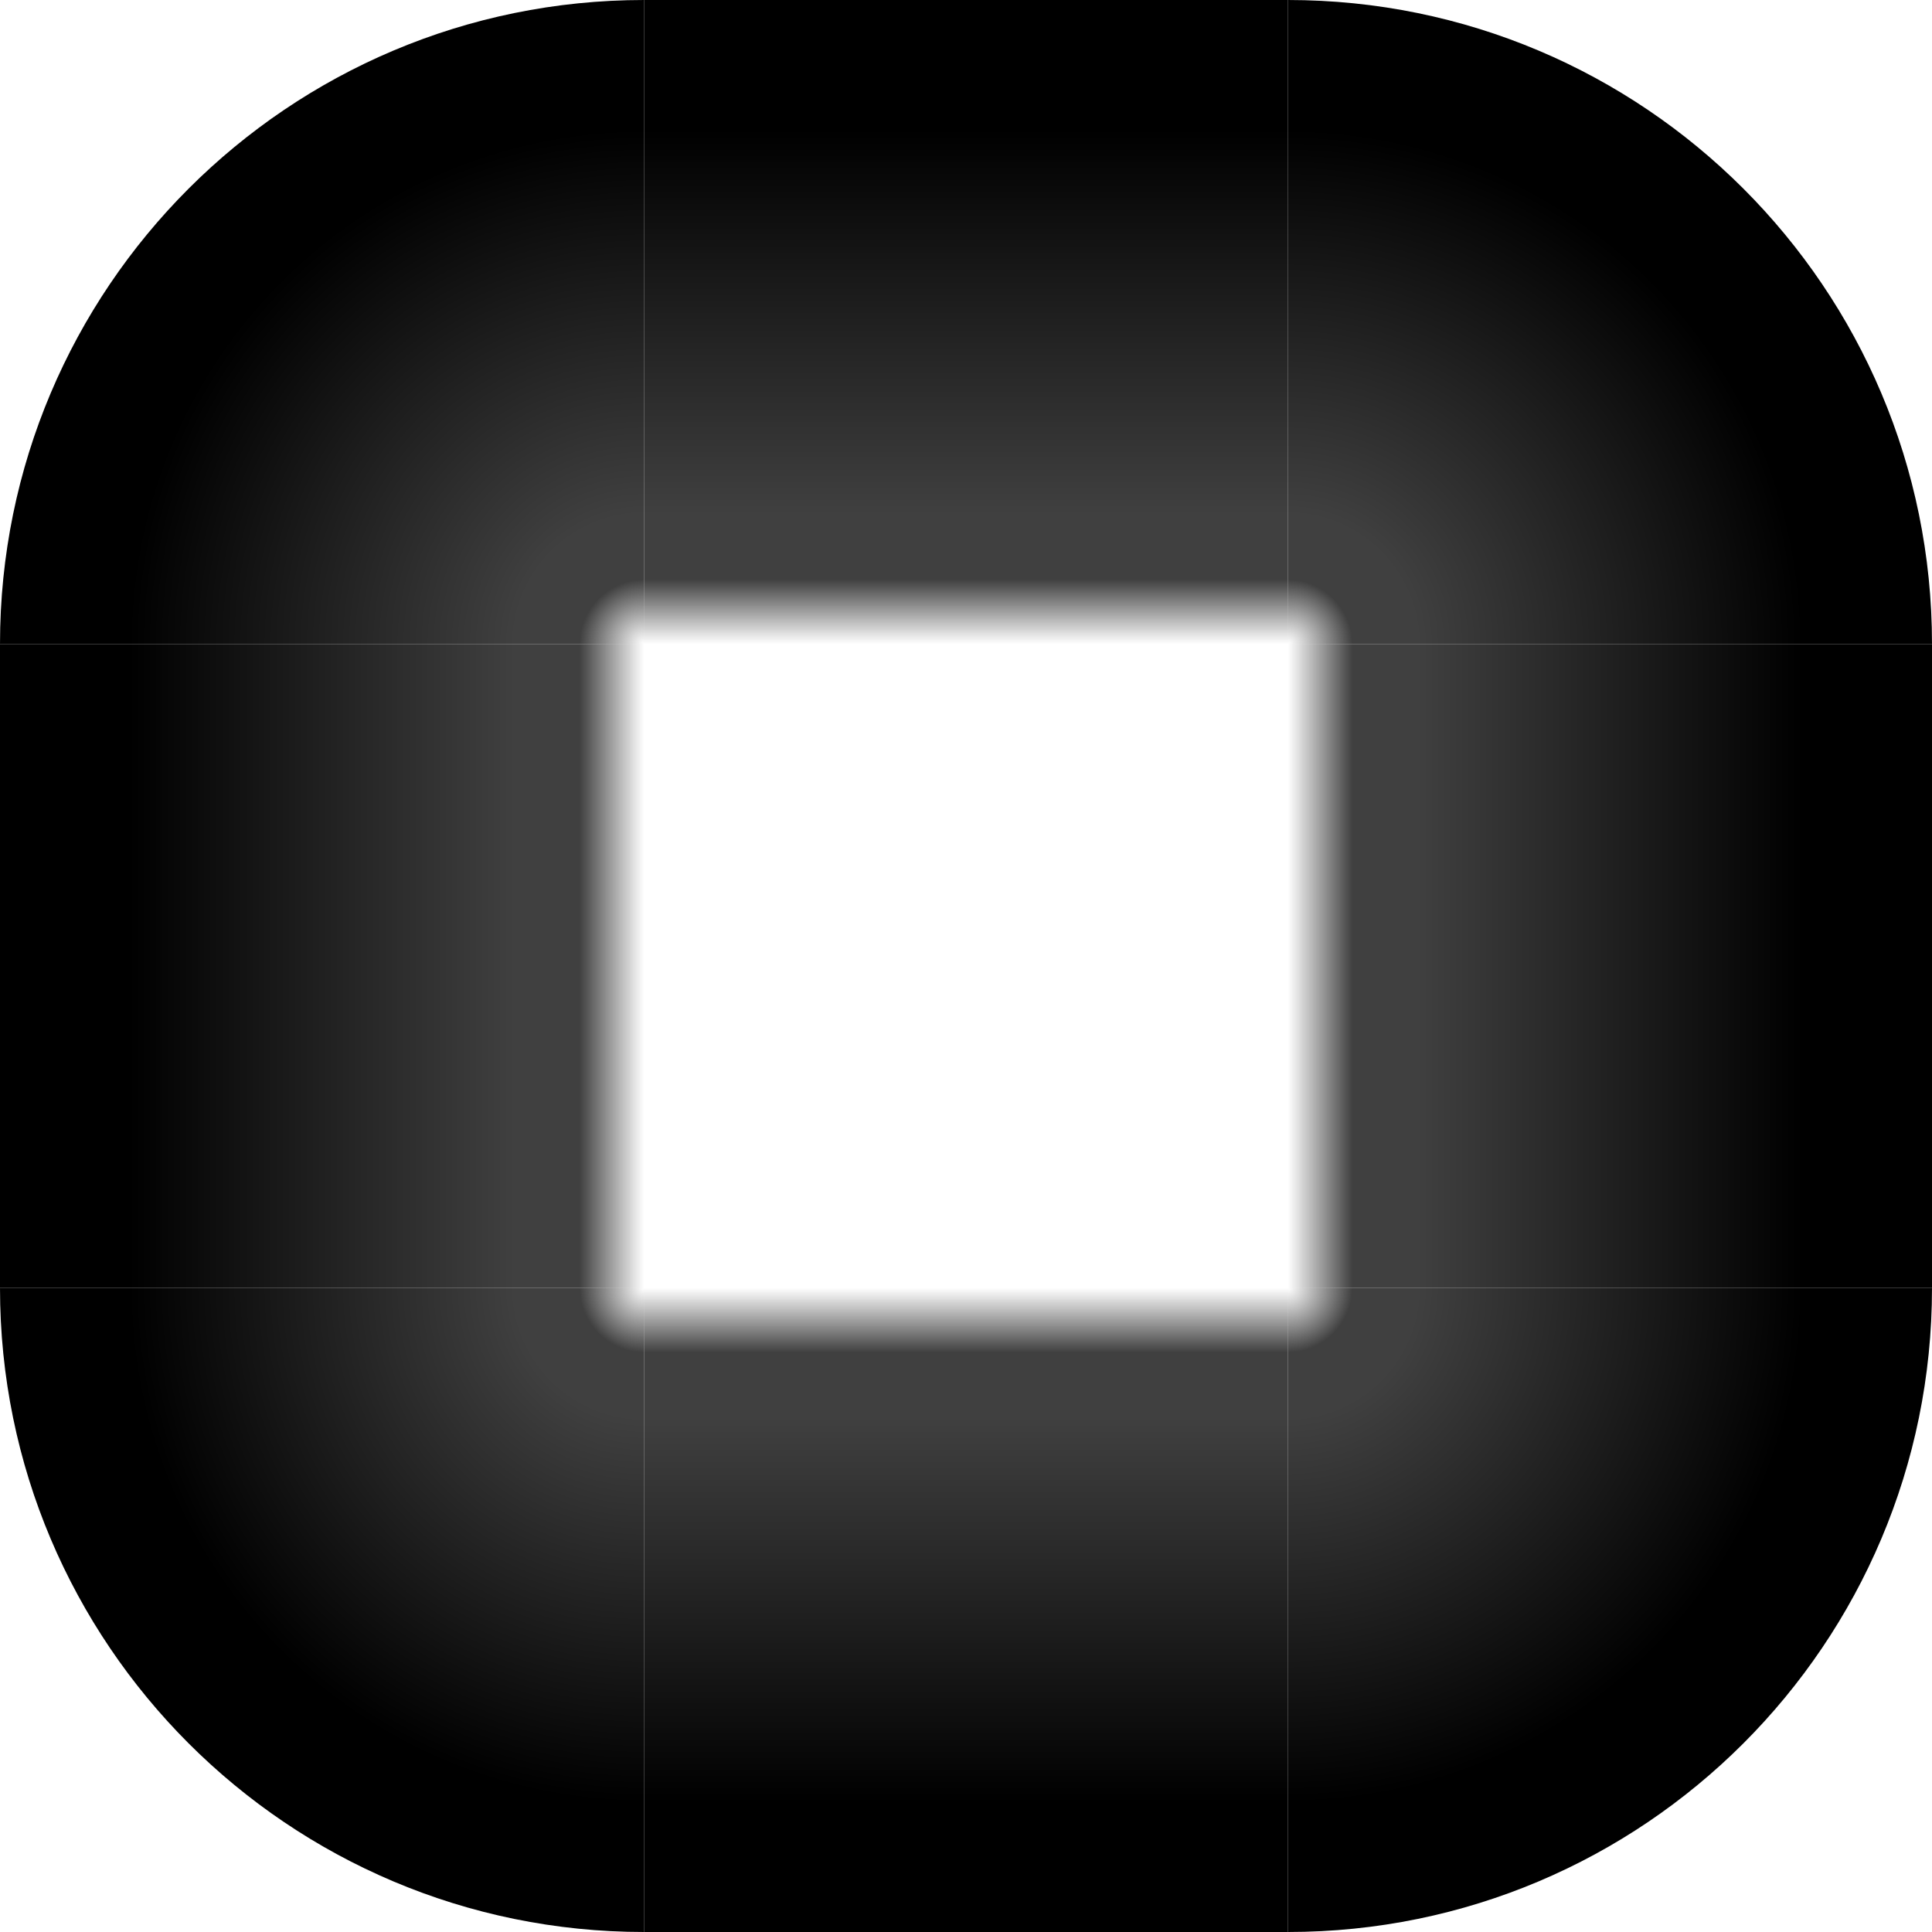
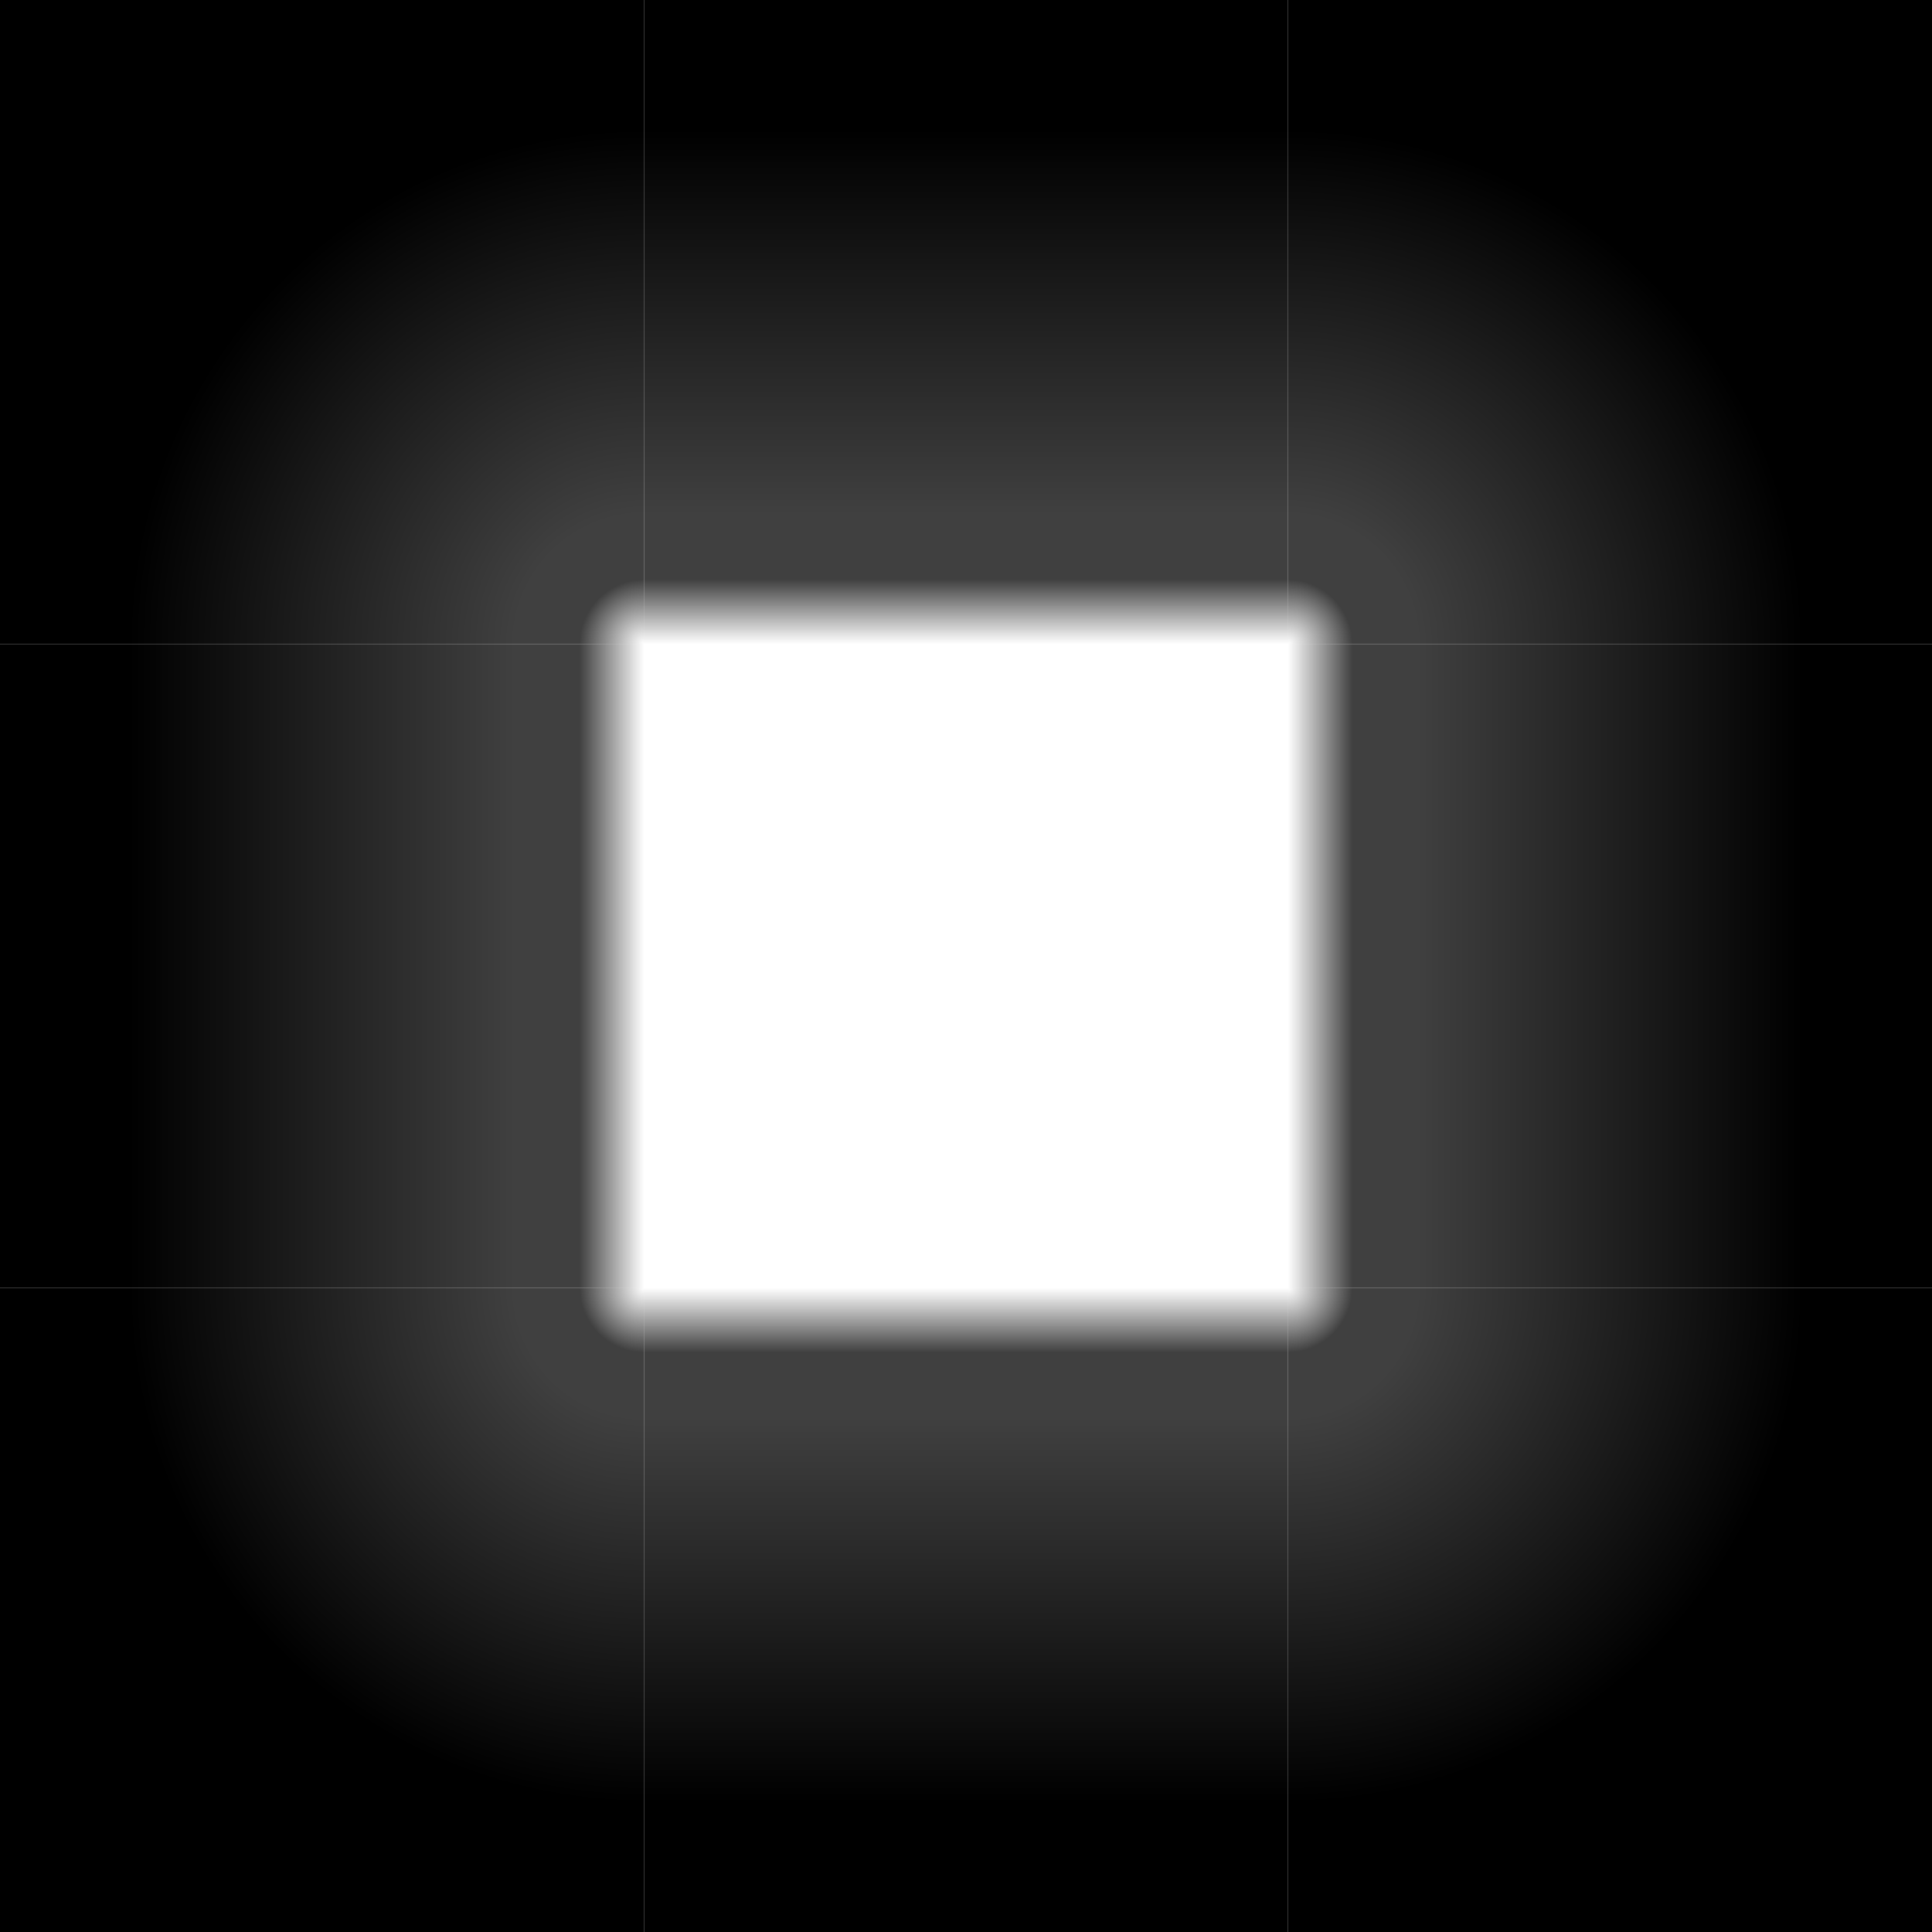
<svg xmlns="http://www.w3.org/2000/svg" xmlns:xlink="http://www.w3.org/1999/xlink" width="300mm" height="300mm" viewBox="0 0 300 300" version="1.1" id="svg1">
  <defs id="defs1">
+     <linearGradient id="linearGradient1">
+       <stop style="stop-color:#404040;stop-opacity:0;" offset="0" id="stop3" />
+       <stop style="stop-color:#404040;stop-opacity:1;" offset="0.1" id="stop6" />
+       <stop style="stop-color:#404040;stop-opacity:1;" offset="0.2" id="stop7" />
+       <stop style="stop-color:#000000;stop-opacity:1;" offset="0.8" id="stop8" />
+       <stop style="stop-color:#000000;stop-opacity:1;" offset="1" id="stop4" />
+     </linearGradient>
    <linearGradient id="linearGradient30">
      <stop style="stop-color:#404040;stop-opacity:0;" offset="0" id="stop31" />
      <stop style="stop-color:#404040;stop-opacity:1;" offset="0.1" id="stop34" />
      <stop style="stop-color:#404040;stop-opacity:1;" offset="0.2" id="stop36" />
      <stop style="stop-color:#000000;stop-opacity:1;" offset="0.8" id="stop2" />
      <stop style="stop-color:#000000;stop-opacity:1;" offset="1" id="stop32" />
    </linearGradient>
-     <linearGradient id="linearGradient29">
-       <stop style="stop-color:#404040;stop-opacity:0;" offset="0" id="stop29" />
-       <stop style="stop-color:#404040;stop-opacity:1;" offset="0.1" id="stop33" />
-       <stop style="stop-color:#404040;stop-opacity:1;" offset="0.2" id="stop35" />
-       <stop style="stop-color:#000000;stop-opacity:1;" offset="0.8" id="stop1" />
-       <stop style="stop-color:#000000;stop-opacity:1;" offset="1" id="stop30" />
-     </linearGradient>
-     <radialGradient xlink:href="#linearGradient29" id="radialGradient30" cx="100" cy="100" fx="100" fy="100" r="50" gradientUnits="userSpaceOnUse" gradientTransform="matrix(0,-2,2,-6.9471322e-8,-100,300)" />
    <linearGradient xlink:href="#linearGradient30" id="linearGradient32" x1="150" y1="100" x2="150" y2="0" gradientUnits="userSpaceOnUse" />
+     <radialGradient xlink:href="#linearGradient1" id="radialGradient4" cx="100" cy="100" fx="100" fy="100" r="50" gradientUnits="userSpaceOnUse" gradientTransform="matrix(0,-2,2,-3.1834972e-8,-100,300)" />
  </defs>
  <g id="layer1">
-     <path style="fill:url(#radialGradient30);fill-opacity:1;stroke-width:0.265" id="path29" d="M 0,100 A 100,100 0 0 1 100,0 v 100 z" />
    <rect style="fill:url(#linearGradient32);fill-opacity:1;stroke-width:0.265" id="rect29" width="100" height="100" x="100" y="0" />
-     <use x="0" y="0" xlink:href="#path29" id="use36" transform="rotate(90,150,150)" />
    <use x="0" y="0" xlink:href="#rect29" id="use37" transform="rotate(90,150,150)" />
-     <use x="0" y="0" xlink:href="#path29" id="use38" transform="rotate(180,150,150)" />
    <use x="0" y="0" xlink:href="#rect29" id="use39" transform="rotate(180,150,150)" />
-     <use x="0" y="0" xlink:href="#path29" id="use40" transform="rotate(-90,150,150)" />
    <use x="0" y="0" xlink:href="#rect29" id="use41" transform="rotate(-90,150,150)" />
+     <rect style="fill:url(#radialGradient4);stroke-width:0.265" id="rect1" width="100" height="100" x="0" y="1.4210855e-14" />
+     <use x="0" y="0" xlink:href="#rect1" id="use4" transform="rotate(90,150,150)" />
+     <use x="0" y="0" xlink:href="#rect1" id="use5" transform="rotate(180,150,150)" />
+     <use x="0" y="0" xlink:href="#rect1" id="use6" transform="rotate(-90,150,150)" />
  </g>
</svg>
